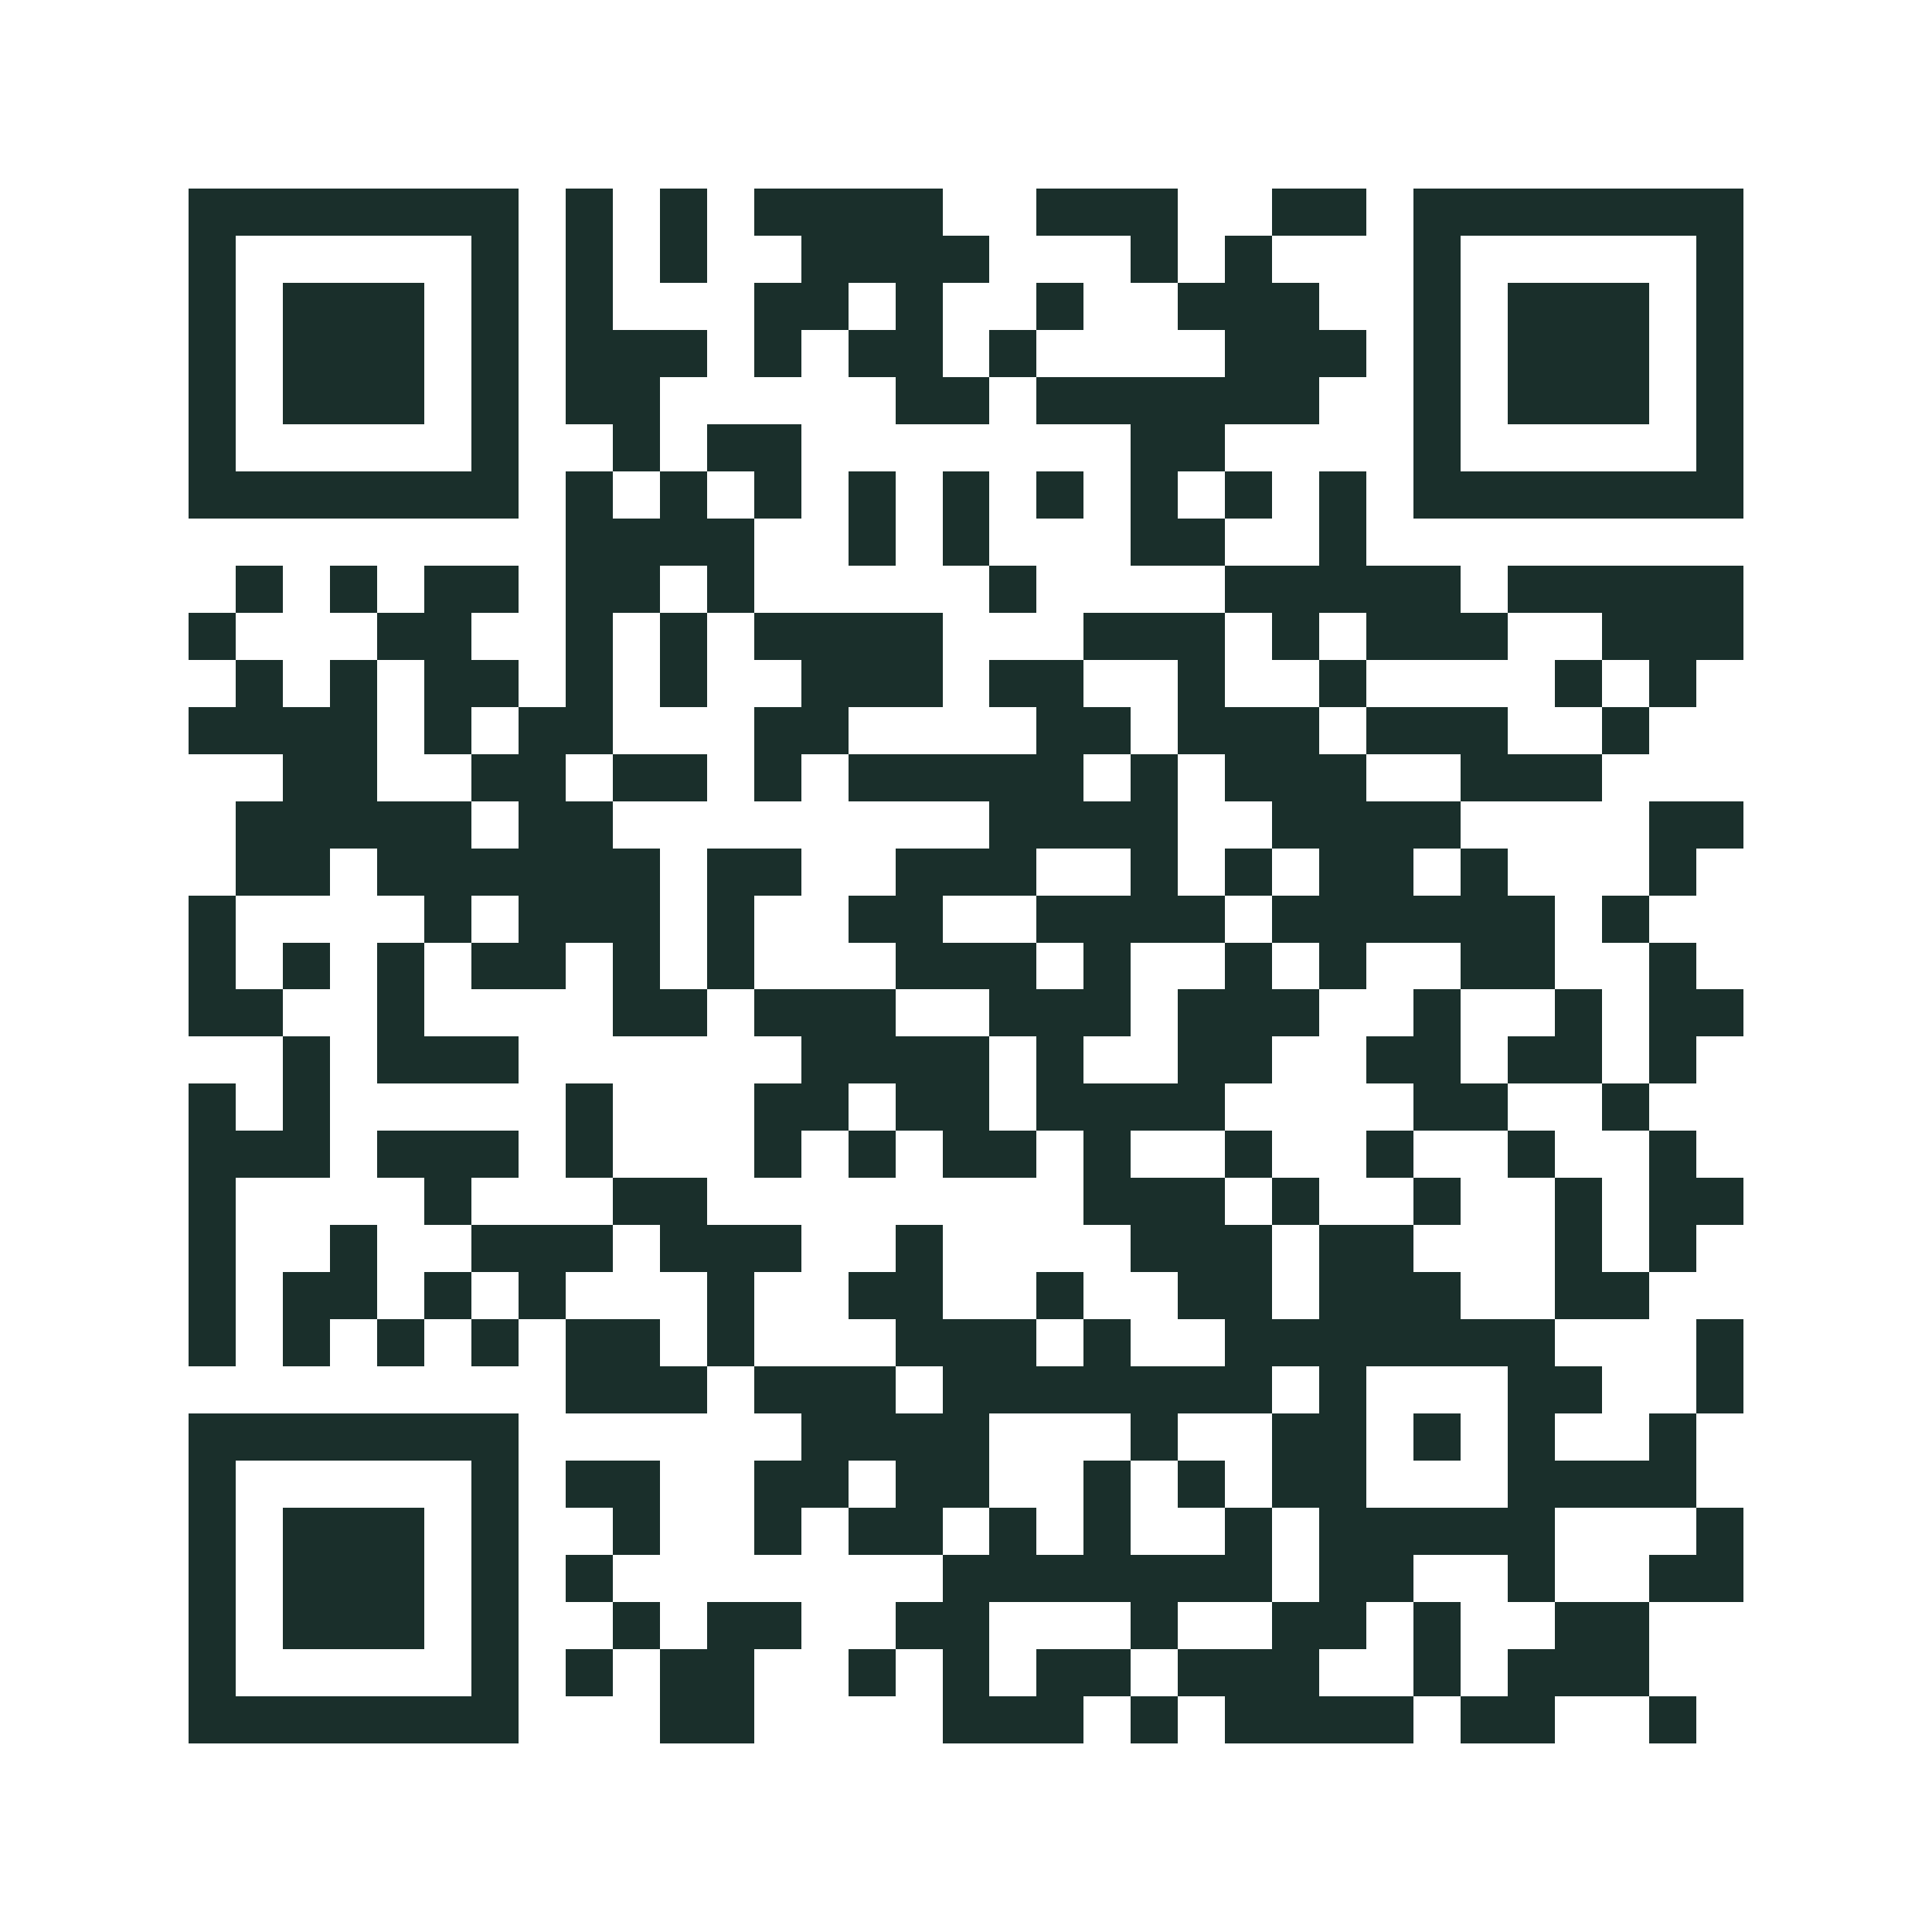
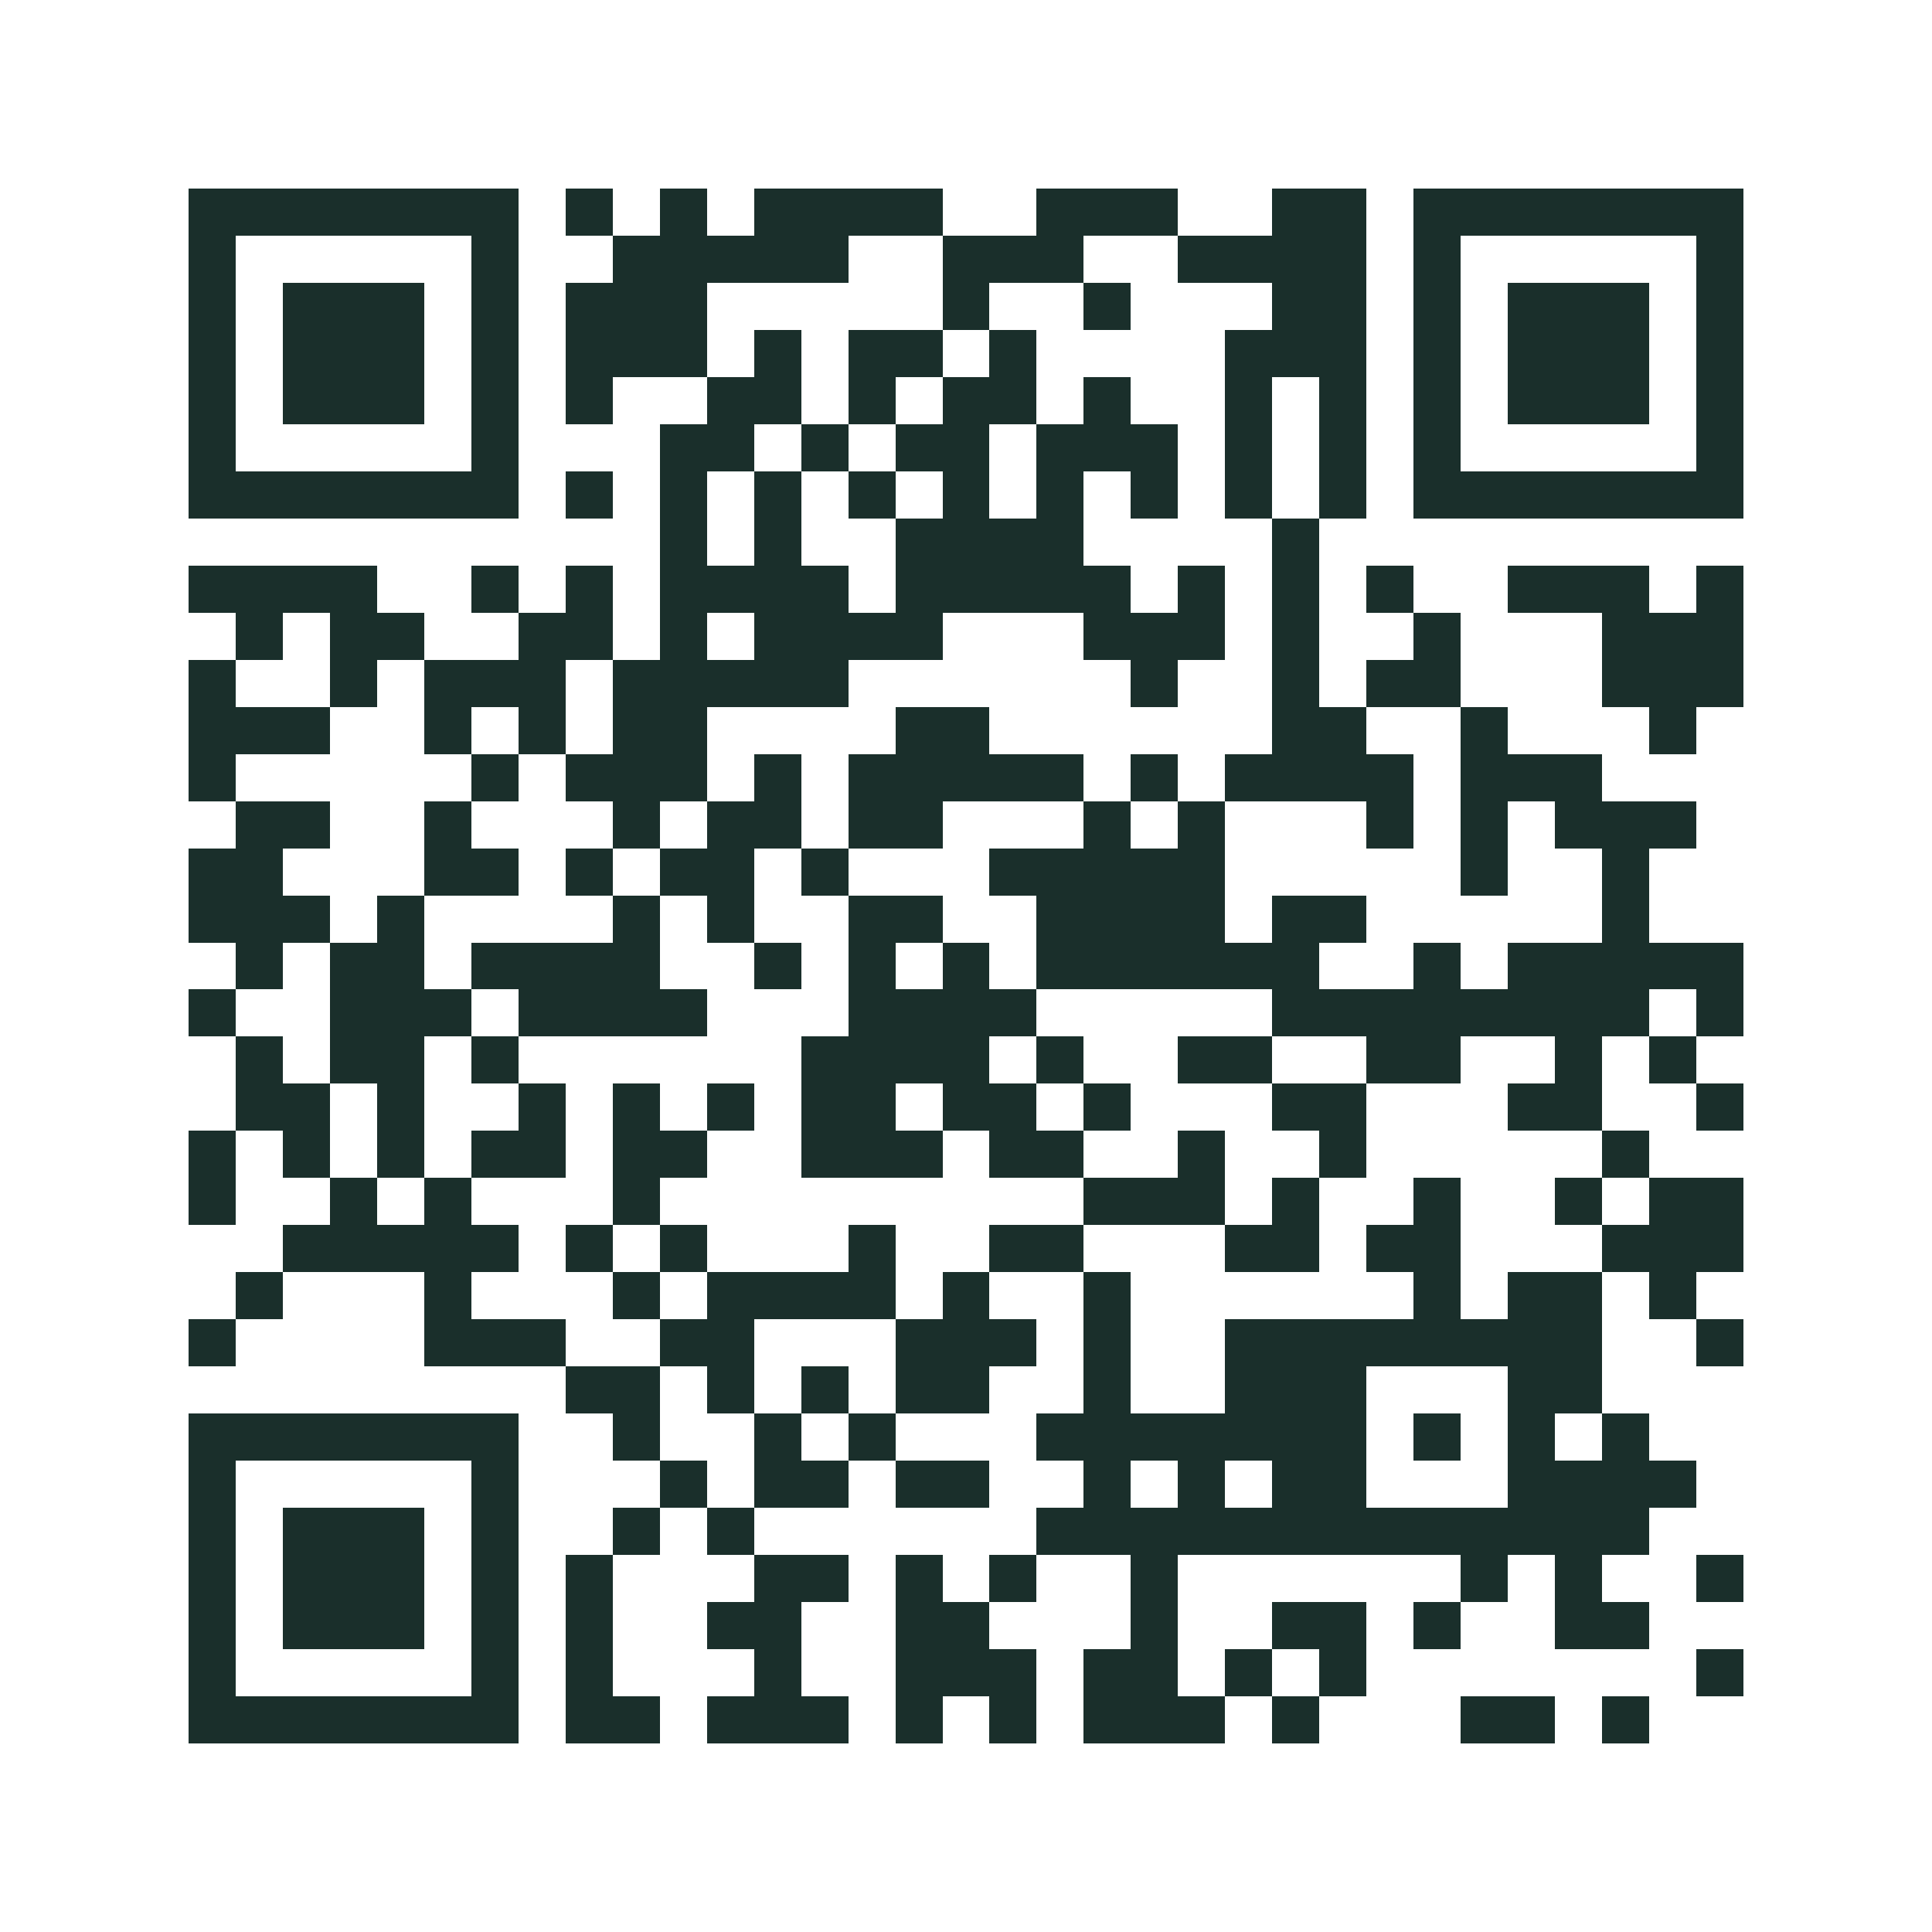
<svg xmlns="http://www.w3.org/2000/svg" viewBox="0 0 328 328" width="100%" height="100%" shape-rendering="crispEdges">
  <rect width="100%" height="100%" fill="#FFFFFF" />
-   <path d="M32,32h8v8h-8z M40,32h8v8h-8z M48,32h8v8h-8z M56,32h8v8h-8z M64,32h8v8h-8z M72,32h8v8h-8z M80,32h8v8h-8z M96,32h8v8h-8z M112,32h8v8h-8z M128,32h8v8h-8z M136,32h8v8h-8z M144,32h8v8h-8z M152,32h8v8h-8z M176,32h8v8h-8z M184,32h8v8h-8z M192,32h8v8h-8z M216,32h8v8h-8z M224,32h8v8h-8z M240,32h8v8h-8z M248,32h8v8h-8z M256,32h8v8h-8z M264,32h8v8h-8z M272,32h8v8h-8z M280,32h8v8h-8z M288,32h8v8h-8z M32,40h8v8h-8z M80,40h8v8h-8z M96,40h8v8h-8z M112,40h8v8h-8z M136,40h8v8h-8z M144,40h8v8h-8z M152,40h8v8h-8z M160,40h8v8h-8z M192,40h8v8h-8z M208,40h8v8h-8z M240,40h8v8h-8z M288,40h8v8h-8z M32,48h8v8h-8z M48,48h8v8h-8z M56,48h8v8h-8z M64,48h8v8h-8z M80,48h8v8h-8z M96,48h8v8h-8z M128,48h8v8h-8z M136,48h8v8h-8z M152,48h8v8h-8z M176,48h8v8h-8z M200,48h8v8h-8z M208,48h8v8h-8z M216,48h8v8h-8z M240,48h8v8h-8z M256,48h8v8h-8z M264,48h8v8h-8z M272,48h8v8h-8z M288,48h8v8h-8z M32,56h8v8h-8z M48,56h8v8h-8z M56,56h8v8h-8z M64,56h8v8h-8z M80,56h8v8h-8z M96,56h8v8h-8z M104,56h8v8h-8z M112,56h8v8h-8z M128,56h8v8h-8z M144,56h8v8h-8z M152,56h8v8h-8z M168,56h8v8h-8z M208,56h8v8h-8z M216,56h8v8h-8z M224,56h8v8h-8z M240,56h8v8h-8z M256,56h8v8h-8z M264,56h8v8h-8z M272,56h8v8h-8z M288,56h8v8h-8z M32,64h8v8h-8z M48,64h8v8h-8z M56,64h8v8h-8z M64,64h8v8h-8z M80,64h8v8h-8z M96,64h8v8h-8z M104,64h8v8h-8z M152,64h8v8h-8z M160,64h8v8h-8z M176,64h8v8h-8z M184,64h8v8h-8z M192,64h8v8h-8z M200,64h8v8h-8z M208,64h8v8h-8z M216,64h8v8h-8z M240,64h8v8h-8z M256,64h8v8h-8z M264,64h8v8h-8z M272,64h8v8h-8z M288,64h8v8h-8z M32,72h8v8h-8z M80,72h8v8h-8z M104,72h8v8h-8z M120,72h8v8h-8z M128,72h8v8h-8z M192,72h8v8h-8z M200,72h8v8h-8z M240,72h8v8h-8z M288,72h8v8h-8z M32,80h8v8h-8z M40,80h8v8h-8z M48,80h8v8h-8z M56,80h8v8h-8z M64,80h8v8h-8z M72,80h8v8h-8z M80,80h8v8h-8z M96,80h8v8h-8z M112,80h8v8h-8z M128,80h8v8h-8z M144,80h8v8h-8z M160,80h8v8h-8z M176,80h8v8h-8z M192,80h8v8h-8z M208,80h8v8h-8z M224,80h8v8h-8z M240,80h8v8h-8z M248,80h8v8h-8z M256,80h8v8h-8z M264,80h8v8h-8z M272,80h8v8h-8z M280,80h8v8h-8z M288,80h8v8h-8z M96,88h8v8h-8z M104,88h8v8h-8z M112,88h8v8h-8z M120,88h8v8h-8z M144,88h8v8h-8z M160,88h8v8h-8z M192,88h8v8h-8z M200,88h8v8h-8z M224,88h8v8h-8z M40,96h8v8h-8z M56,96h8v8h-8z M72,96h8v8h-8z M80,96h8v8h-8z M96,96h8v8h-8z M104,96h8v8h-8z M120,96h8v8h-8z M168,96h8v8h-8z M208,96h8v8h-8z M216,96h8v8h-8z M224,96h8v8h-8z M232,96h8v8h-8z M240,96h8v8h-8z M256,96h8v8h-8z M264,96h8v8h-8z M272,96h8v8h-8z M280,96h8v8h-8z M288,96h8v8h-8z M32,104h8v8h-8z M64,104h8v8h-8z M72,104h8v8h-8z M96,104h8v8h-8z M112,104h8v8h-8z M128,104h8v8h-8z M136,104h8v8h-8z M144,104h8v8h-8z M152,104h8v8h-8z M184,104h8v8h-8z M192,104h8v8h-8z M200,104h8v8h-8z M216,104h8v8h-8z M232,104h8v8h-8z M240,104h8v8h-8z M248,104h8v8h-8z M272,104h8v8h-8z M280,104h8v8h-8z M288,104h8v8h-8z M40,112h8v8h-8z M56,112h8v8h-8z M72,112h8v8h-8z M80,112h8v8h-8z M96,112h8v8h-8z M112,112h8v8h-8z M136,112h8v8h-8z M144,112h8v8h-8z M152,112h8v8h-8z M168,112h8v8h-8z M176,112h8v8h-8z M200,112h8v8h-8z M224,112h8v8h-8z M264,112h8v8h-8z M280,112h8v8h-8z M32,120h8v8h-8z M40,120h8v8h-8z M48,120h8v8h-8z M56,120h8v8h-8z M72,120h8v8h-8z M88,120h8v8h-8z M96,120h8v8h-8z M128,120h8v8h-8z M136,120h8v8h-8z M176,120h8v8h-8z M184,120h8v8h-8z M200,120h8v8h-8z M208,120h8v8h-8z M216,120h8v8h-8z M232,120h8v8h-8z M240,120h8v8h-8z M248,120h8v8h-8z M272,120h8v8h-8z M48,128h8v8h-8z M56,128h8v8h-8z M80,128h8v8h-8z M88,128h8v8h-8z M104,128h8v8h-8z M112,128h8v8h-8z M128,128h8v8h-8z M144,128h8v8h-8z M152,128h8v8h-8z M160,128h8v8h-8z M168,128h8v8h-8z M176,128h8v8h-8z M192,128h8v8h-8z M208,128h8v8h-8z M216,128h8v8h-8z M224,128h8v8h-8z M248,128h8v8h-8z M256,128h8v8h-8z M264,128h8v8h-8z M40,136h8v8h-8z M48,136h8v8h-8z M56,136h8v8h-8z M64,136h8v8h-8z M72,136h8v8h-8z M88,136h8v8h-8z M96,136h8v8h-8z M168,136h8v8h-8z M176,136h8v8h-8z M184,136h8v8h-8z M192,136h8v8h-8z M216,136h8v8h-8z M224,136h8v8h-8z M232,136h8v8h-8z M240,136h8v8h-8z M280,136h8v8h-8z M288,136h8v8h-8z M40,144h8v8h-8z M48,144h8v8h-8z M64,144h8v8h-8z M72,144h8v8h-8z M80,144h8v8h-8z M88,144h8v8h-8z M96,144h8v8h-8z M104,144h8v8h-8z M120,144h8v8h-8z M128,144h8v8h-8z M152,144h8v8h-8z M160,144h8v8h-8z M168,144h8v8h-8z M192,144h8v8h-8z M208,144h8v8h-8z M224,144h8v8h-8z M232,144h8v8h-8z M248,144h8v8h-8z M280,144h8v8h-8z M32,152h8v8h-8z M72,152h8v8h-8z M88,152h8v8h-8z M96,152h8v8h-8z M104,152h8v8h-8z M120,152h8v8h-8z M144,152h8v8h-8z M152,152h8v8h-8z M176,152h8v8h-8z M184,152h8v8h-8z M192,152h8v8h-8z M200,152h8v8h-8z M216,152h8v8h-8z M224,152h8v8h-8z M232,152h8v8h-8z M240,152h8v8h-8z M248,152h8v8h-8z M256,152h8v8h-8z M272,152h8v8h-8z M32,160h8v8h-8z M48,160h8v8h-8z M64,160h8v8h-8z M80,160h8v8h-8z M88,160h8v8h-8z M104,160h8v8h-8z M120,160h8v8h-8z M152,160h8v8h-8z M160,160h8v8h-8z M168,160h8v8h-8z M184,160h8v8h-8z M208,160h8v8h-8z M224,160h8v8h-8z M248,160h8v8h-8z M256,160h8v8h-8z M280,160h8v8h-8z M32,168h8v8h-8z M40,168h8v8h-8z M64,168h8v8h-8z M104,168h8v8h-8z M112,168h8v8h-8z M128,168h8v8h-8z M136,168h8v8h-8z M144,168h8v8h-8z M168,168h8v8h-8z M176,168h8v8h-8z M184,168h8v8h-8z M200,168h8v8h-8z M208,168h8v8h-8z M216,168h8v8h-8z M240,168h8v8h-8z M264,168h8v8h-8z M280,168h8v8h-8z M288,168h8v8h-8z M48,176h8v8h-8z M64,176h8v8h-8z M72,176h8v8h-8z M80,176h8v8h-8z M136,176h8v8h-8z M144,176h8v8h-8z M152,176h8v8h-8z M160,176h8v8h-8z M176,176h8v8h-8z M200,176h8v8h-8z M208,176h8v8h-8z M232,176h8v8h-8z M240,176h8v8h-8z M256,176h8v8h-8z M264,176h8v8h-8z M280,176h8v8h-8z M32,184h8v8h-8z M48,184h8v8h-8z M96,184h8v8h-8z M128,184h8v8h-8z M136,184h8v8h-8z M152,184h8v8h-8z M160,184h8v8h-8z M176,184h8v8h-8z M184,184h8v8h-8z M192,184h8v8h-8z M200,184h8v8h-8z M240,184h8v8h-8z M248,184h8v8h-8z M272,184h8v8h-8z M32,192h8v8h-8z M40,192h8v8h-8z M48,192h8v8h-8z M64,192h8v8h-8z M72,192h8v8h-8z M80,192h8v8h-8z M96,192h8v8h-8z M128,192h8v8h-8z M144,192h8v8h-8z M160,192h8v8h-8z M168,192h8v8h-8z M184,192h8v8h-8z M208,192h8v8h-8z M232,192h8v8h-8z M256,192h8v8h-8z M280,192h8v8h-8z M32,200h8v8h-8z M72,200h8v8h-8z M104,200h8v8h-8z M112,200h8v8h-8z M184,200h8v8h-8z M192,200h8v8h-8z M200,200h8v8h-8z M216,200h8v8h-8z M240,200h8v8h-8z M264,200h8v8h-8z M280,200h8v8h-8z M288,200h8v8h-8z M32,208h8v8h-8z M56,208h8v8h-8z M80,208h8v8h-8z M88,208h8v8h-8z M96,208h8v8h-8z M112,208h8v8h-8z M120,208h8v8h-8z M128,208h8v8h-8z M152,208h8v8h-8z M192,208h8v8h-8z M200,208h8v8h-8z M208,208h8v8h-8z M224,208h8v8h-8z M232,208h8v8h-8z M264,208h8v8h-8z M280,208h8v8h-8z M32,216h8v8h-8z M48,216h8v8h-8z M56,216h8v8h-8z M72,216h8v8h-8z M88,216h8v8h-8z M120,216h8v8h-8z M144,216h8v8h-8z M152,216h8v8h-8z M176,216h8v8h-8z M200,216h8v8h-8z M208,216h8v8h-8z M224,216h8v8h-8z M232,216h8v8h-8z M240,216h8v8h-8z M264,216h8v8h-8z M272,216h8v8h-8z M32,224h8v8h-8z M48,224h8v8h-8z M64,224h8v8h-8z M80,224h8v8h-8z M96,224h8v8h-8z M104,224h8v8h-8z M120,224h8v8h-8z M152,224h8v8h-8z M160,224h8v8h-8z M168,224h8v8h-8z M184,224h8v8h-8z M208,224h8v8h-8z M216,224h8v8h-8z M224,224h8v8h-8z M232,224h8v8h-8z M240,224h8v8h-8z M248,224h8v8h-8z M256,224h8v8h-8z M288,224h8v8h-8z M96,232h8v8h-8z M104,232h8v8h-8z M112,232h8v8h-8z M128,232h8v8h-8z M136,232h8v8h-8z M144,232h8v8h-8z M160,232h8v8h-8z M168,232h8v8h-8z M176,232h8v8h-8z M184,232h8v8h-8z M192,232h8v8h-8z M200,232h8v8h-8z M208,232h8v8h-8z M224,232h8v8h-8z M256,232h8v8h-8z M264,232h8v8h-8z M288,232h8v8h-8z M32,240h8v8h-8z M40,240h8v8h-8z M48,240h8v8h-8z M56,240h8v8h-8z M64,240h8v8h-8z M72,240h8v8h-8z M80,240h8v8h-8z M136,240h8v8h-8z M144,240h8v8h-8z M152,240h8v8h-8z M160,240h8v8h-8z M192,240h8v8h-8z M216,240h8v8h-8z M224,240h8v8h-8z M240,240h8v8h-8z M256,240h8v8h-8z M280,240h8v8h-8z M32,248h8v8h-8z M80,248h8v8h-8z M96,248h8v8h-8z M104,248h8v8h-8z M128,248h8v8h-8z M136,248h8v8h-8z M152,248h8v8h-8z M160,248h8v8h-8z M184,248h8v8h-8z M200,248h8v8h-8z M216,248h8v8h-8z M224,248h8v8h-8z M256,248h8v8h-8z M264,248h8v8h-8z M272,248h8v8h-8z M280,248h8v8h-8z M32,256h8v8h-8z M48,256h8v8h-8z M56,256h8v8h-8z M64,256h8v8h-8z M80,256h8v8h-8z M104,256h8v8h-8z M128,256h8v8h-8z M144,256h8v8h-8z M152,256h8v8h-8z M168,256h8v8h-8z M184,256h8v8h-8z M208,256h8v8h-8z M224,256h8v8h-8z M232,256h8v8h-8z M240,256h8v8h-8z M248,256h8v8h-8z M256,256h8v8h-8z M288,256h8v8h-8z M32,264h8v8h-8z M48,264h8v8h-8z M56,264h8v8h-8z M64,264h8v8h-8z M80,264h8v8h-8z M96,264h8v8h-8z M160,264h8v8h-8z M168,264h8v8h-8z M176,264h8v8h-8z M184,264h8v8h-8z M192,264h8v8h-8z M200,264h8v8h-8z M208,264h8v8h-8z M224,264h8v8h-8z M232,264h8v8h-8z M256,264h8v8h-8z M280,264h8v8h-8z M288,264h8v8h-8z M32,272h8v8h-8z M48,272h8v8h-8z M56,272h8v8h-8z M64,272h8v8h-8z M80,272h8v8h-8z M104,272h8v8h-8z M120,272h8v8h-8z M128,272h8v8h-8z M152,272h8v8h-8z M160,272h8v8h-8z M192,272h8v8h-8z M216,272h8v8h-8z M224,272h8v8h-8z M240,272h8v8h-8z M264,272h8v8h-8z M272,272h8v8h-8z M32,280h8v8h-8z M80,280h8v8h-8z M96,280h8v8h-8z M112,280h8v8h-8z M120,280h8v8h-8z M144,280h8v8h-8z M160,280h8v8h-8z M176,280h8v8h-8z M184,280h8v8h-8z M200,280h8v8h-8z M208,280h8v8h-8z M216,280h8v8h-8z M240,280h8v8h-8z M256,280h8v8h-8z M264,280h8v8h-8z M272,280h8v8h-8z M32,288h8v8h-8z M40,288h8v8h-8z M48,288h8v8h-8z M56,288h8v8h-8z M64,288h8v8h-8z M72,288h8v8h-8z M80,288h8v8h-8z M112,288h8v8h-8z M120,288h8v8h-8z M160,288h8v8h-8z M168,288h8v8h-8z M176,288h8v8h-8z M192,288h8v8h-8z M208,288h8v8h-8z M216,288h8v8h-8z M224,288h8v8h-8z M232,288h8v8h-8z M248,288h8v8h-8z M256,288h8v8h-8z M280,288h8v8h-8z" fill="#1A2F2B" />
+   <path d="M32,32h8v8h-8z M40,32h8v8h-8z M48,32h8v8h-8z M56,32h8v8h-8z M64,32h8v8h-8z M72,32h8v8h-8z M80,32h8v8h-8z M96,32h8v8h-8z M112,32h8v8h-8z M128,32h8v8h-8z M136,32h8v8h-8z M144,32h8v8h-8z M152,32h8v8h-8z M176,32h8v8h-8z M184,32h8v8h-8z M192,32h8v8h-8z M216,32h8v8h-8z M224,32h8v8h-8z M240,32h8v8h-8z M248,32h8v8h-8z M256,32h8v8h-8z M264,32h8v8h-8z M272,32h8v8h-8z M280,32h8v8h-8z M288,32h8v8h-8z M32,40h8v8h-8z M80,40h8v8h-8z M104,40h8v8h-8z M112,40h8v8h-8z M120,40h8v8h-8z M128,40h8v8h-8z M136,40h8v8h-8z M160,40h8v8h-8z M168,40h8v8h-8z M176,40h8v8h-8z M200,40h8v8h-8z M208,40h8v8h-8z M216,40h8v8h-8z M224,40h8v8h-8z M240,40h8v8h-8z M288,40h8v8h-8z M32,48h8v8h-8z M48,48h8v8h-8z M56,48h8v8h-8z M64,48h8v8h-8z M80,48h8v8h-8z M96,48h8v8h-8z M104,48h8v8h-8z M112,48h8v8h-8z M160,48h8v8h-8z M184,48h8v8h-8z M216,48h8v8h-8z M224,48h8v8h-8z M240,48h8v8h-8z M256,48h8v8h-8z M264,48h8v8h-8z M272,48h8v8h-8z M288,48h8v8h-8z M32,56h8v8h-8z M48,56h8v8h-8z M56,56h8v8h-8z M64,56h8v8h-8z M80,56h8v8h-8z M96,56h8v8h-8z M104,56h8v8h-8z M112,56h8v8h-8z M128,56h8v8h-8z M144,56h8v8h-8z M152,56h8v8h-8z M168,56h8v8h-8z M208,56h8v8h-8z M216,56h8v8h-8z M224,56h8v8h-8z M240,56h8v8h-8z M256,56h8v8h-8z M264,56h8v8h-8z M272,56h8v8h-8z M288,56h8v8h-8z M32,64h8v8h-8z M48,64h8v8h-8z M56,64h8v8h-8z M64,64h8v8h-8z M80,64h8v8h-8z M96,64h8v8h-8z M120,64h8v8h-8z M128,64h8v8h-8z M144,64h8v8h-8z M160,64h8v8h-8z M168,64h8v8h-8z M184,64h8v8h-8z M208,64h8v8h-8z M224,64h8v8h-8z M240,64h8v8h-8z M256,64h8v8h-8z M264,64h8v8h-8z M272,64h8v8h-8z M288,64h8v8h-8z M32,72h8v8h-8z M80,72h8v8h-8z M112,72h8v8h-8z M120,72h8v8h-8z M136,72h8v8h-8z M152,72h8v8h-8z M160,72h8v8h-8z M176,72h8v8h-8z M184,72h8v8h-8z M192,72h8v8h-8z M208,72h8v8h-8z M224,72h8v8h-8z M240,72h8v8h-8z M288,72h8v8h-8z M32,80h8v8h-8z M40,80h8v8h-8z M48,80h8v8h-8z M56,80h8v8h-8z M64,80h8v8h-8z M72,80h8v8h-8z M80,80h8v8h-8z M96,80h8v8h-8z M112,80h8v8h-8z M128,80h8v8h-8z M144,80h8v8h-8z M160,80h8v8h-8z M176,80h8v8h-8z M192,80h8v8h-8z M208,80h8v8h-8z M224,80h8v8h-8z M240,80h8v8h-8z M248,80h8v8h-8z M256,80h8v8h-8z M264,80h8v8h-8z M272,80h8v8h-8z M280,80h8v8h-8z M288,80h8v8h-8z M112,88h8v8h-8z M128,88h8v8h-8z M152,88h8v8h-8z M160,88h8v8h-8z M168,88h8v8h-8z M176,88h8v8h-8z M216,88h8v8h-8z M32,96h8v8h-8z M40,96h8v8h-8z M48,96h8v8h-8z M56,96h8v8h-8z M80,96h8v8h-8z M96,96h8v8h-8z M112,96h8v8h-8z M120,96h8v8h-8z M128,96h8v8h-8z M136,96h8v8h-8z M152,96h8v8h-8z M160,96h8v8h-8z M168,96h8v8h-8z M176,96h8v8h-8z M184,96h8v8h-8z M200,96h8v8h-8z M216,96h8v8h-8z M232,96h8v8h-8z M256,96h8v8h-8z M264,96h8v8h-8z M272,96h8v8h-8z M288,96h8v8h-8z M40,104h8v8h-8z M56,104h8v8h-8z M64,104h8v8h-8z M88,104h8v8h-8z M96,104h8v8h-8z M112,104h8v8h-8z M128,104h8v8h-8z M136,104h8v8h-8z M144,104h8v8h-8z M152,104h8v8h-8z M184,104h8v8h-8z M192,104h8v8h-8z M200,104h8v8h-8z M216,104h8v8h-8z M240,104h8v8h-8z M272,104h8v8h-8z M280,104h8v8h-8z M288,104h8v8h-8z M32,112h8v8h-8z M56,112h8v8h-8z M72,112h8v8h-8z M80,112h8v8h-8z M88,112h8v8h-8z M104,112h8v8h-8z M112,112h8v8h-8z M120,112h8v8h-8z M128,112h8v8h-8z M136,112h8v8h-8z M192,112h8v8h-8z M216,112h8v8h-8z M232,112h8v8h-8z M240,112h8v8h-8z M272,112h8v8h-8z M280,112h8v8h-8z M288,112h8v8h-8z M32,120h8v8h-8z M40,120h8v8h-8z M48,120h8v8h-8z M72,120h8v8h-8z M88,120h8v8h-8z M104,120h8v8h-8z M112,120h8v8h-8z M152,120h8v8h-8z M160,120h8v8h-8z M216,120h8v8h-8z M224,120h8v8h-8z M248,120h8v8h-8z M280,120h8v8h-8z M32,128h8v8h-8z M80,128h8v8h-8z M96,128h8v8h-8z M104,128h8v8h-8z M112,128h8v8h-8z M128,128h8v8h-8z M144,128h8v8h-8z M152,128h8v8h-8z M160,128h8v8h-8z M168,128h8v8h-8z M176,128h8v8h-8z M192,128h8v8h-8z M208,128h8v8h-8z M216,128h8v8h-8z M224,128h8v8h-8z M232,128h8v8h-8z M248,128h8v8h-8z M256,128h8v8h-8z M264,128h8v8h-8z M40,136h8v8h-8z M48,136h8v8h-8z M72,136h8v8h-8z M104,136h8v8h-8z M120,136h8v8h-8z M128,136h8v8h-8z M144,136h8v8h-8z M152,136h8v8h-8z M184,136h8v8h-8z M200,136h8v8h-8z M232,136h8v8h-8z M248,136h8v8h-8z M264,136h8v8h-8z M272,136h8v8h-8z M280,136h8v8h-8z M32,144h8v8h-8z M40,144h8v8h-8z M72,144h8v8h-8z M80,144h8v8h-8z M96,144h8v8h-8z M112,144h8v8h-8z M120,144h8v8h-8z M136,144h8v8h-8z M168,144h8v8h-8z M176,144h8v8h-8z M184,144h8v8h-8z M192,144h8v8h-8z M200,144h8v8h-8z M248,144h8v8h-8z M272,144h8v8h-8z M32,152h8v8h-8z M40,152h8v8h-8z M48,152h8v8h-8z M64,152h8v8h-8z M104,152h8v8h-8z M120,152h8v8h-8z M144,152h8v8h-8z M152,152h8v8h-8z M176,152h8v8h-8z M184,152h8v8h-8z M192,152h8v8h-8z M200,152h8v8h-8z M216,152h8v8h-8z M224,152h8v8h-8z M272,152h8v8h-8z M40,160h8v8h-8z M56,160h8v8h-8z M64,160h8v8h-8z M80,160h8v8h-8z M88,160h8v8h-8z M96,160h8v8h-8z M104,160h8v8h-8z M128,160h8v8h-8z M144,160h8v8h-8z M160,160h8v8h-8z M176,160h8v8h-8z M184,160h8v8h-8z M192,160h8v8h-8z M200,160h8v8h-8z M208,160h8v8h-8z M216,160h8v8h-8z M240,160h8v8h-8z M256,160h8v8h-8z M264,160h8v8h-8z M272,160h8v8h-8z M280,160h8v8h-8z M288,160h8v8h-8z M32,168h8v8h-8z M56,168h8v8h-8z M64,168h8v8h-8z M72,168h8v8h-8z M88,168h8v8h-8z M96,168h8v8h-8z M104,168h8v8h-8z M112,168h8v8h-8z M144,168h8v8h-8z M152,168h8v8h-8z M160,168h8v8h-8z M168,168h8v8h-8z M216,168h8v8h-8z M224,168h8v8h-8z M232,168h8v8h-8z M240,168h8v8h-8z M248,168h8v8h-8z M256,168h8v8h-8z M264,168h8v8h-8z M272,168h8v8h-8z M288,168h8v8h-8z M40,176h8v8h-8z M56,176h8v8h-8z M64,176h8v8h-8z M80,176h8v8h-8z M136,176h8v8h-8z M144,176h8v8h-8z M152,176h8v8h-8z M160,176h8v8h-8z M176,176h8v8h-8z M200,176h8v8h-8z M208,176h8v8h-8z M232,176h8v8h-8z M240,176h8v8h-8z M264,176h8v8h-8z M280,176h8v8h-8z M40,184h8v8h-8z M48,184h8v8h-8z M64,184h8v8h-8z M88,184h8v8h-8z M104,184h8v8h-8z M120,184h8v8h-8z M136,184h8v8h-8z M144,184h8v8h-8z M160,184h8v8h-8z M168,184h8v8h-8z M184,184h8v8h-8z M216,184h8v8h-8z M224,184h8v8h-8z M256,184h8v8h-8z M264,184h8v8h-8z M288,184h8v8h-8z M32,192h8v8h-8z M48,192h8v8h-8z M64,192h8v8h-8z M80,192h8v8h-8z M88,192h8v8h-8z M104,192h8v8h-8z M112,192h8v8h-8z M136,192h8v8h-8z M144,192h8v8h-8z M152,192h8v8h-8z M168,192h8v8h-8z M176,192h8v8h-8z M200,192h8v8h-8z M224,192h8v8h-8z M272,192h8v8h-8z M32,200h8v8h-8z M56,200h8v8h-8z M72,200h8v8h-8z M104,200h8v8h-8z M184,200h8v8h-8z M192,200h8v8h-8z M200,200h8v8h-8z M216,200h8v8h-8z M240,200h8v8h-8z M264,200h8v8h-8z M280,200h8v8h-8z M288,200h8v8h-8z M48,208h8v8h-8z M56,208h8v8h-8z M64,208h8v8h-8z M72,208h8v8h-8z M80,208h8v8h-8z M96,208h8v8h-8z M112,208h8v8h-8z M144,208h8v8h-8z M168,208h8v8h-8z M176,208h8v8h-8z M208,208h8v8h-8z M216,208h8v8h-8z M232,208h8v8h-8z M240,208h8v8h-8z M272,208h8v8h-8z M280,208h8v8h-8z M288,208h8v8h-8z M40,216h8v8h-8z M72,216h8v8h-8z M104,216h8v8h-8z M120,216h8v8h-8z M128,216h8v8h-8z M136,216h8v8h-8z M144,216h8v8h-8z M160,216h8v8h-8z M184,216h8v8h-8z M240,216h8v8h-8z M256,216h8v8h-8z M264,216h8v8h-8z M280,216h8v8h-8z M32,224h8v8h-8z M72,224h8v8h-8z M80,224h8v8h-8z M88,224h8v8h-8z M112,224h8v8h-8z M120,224h8v8h-8z M152,224h8v8h-8z M160,224h8v8h-8z M168,224h8v8h-8z M184,224h8v8h-8z M208,224h8v8h-8z M216,224h8v8h-8z M224,224h8v8h-8z M232,224h8v8h-8z M240,224h8v8h-8z M248,224h8v8h-8z M256,224h8v8h-8z M264,224h8v8h-8z M288,224h8v8h-8z M96,232h8v8h-8z M104,232h8v8h-8z M120,232h8v8h-8z M136,232h8v8h-8z M152,232h8v8h-8z M160,232h8v8h-8z M184,232h8v8h-8z M208,232h8v8h-8z M216,232h8v8h-8z M224,232h8v8h-8z M256,232h8v8h-8z M264,232h8v8h-8z M32,240h8v8h-8z M40,240h8v8h-8z M48,240h8v8h-8z M56,240h8v8h-8z M64,240h8v8h-8z M72,240h8v8h-8z M80,240h8v8h-8z M104,240h8v8h-8z M128,240h8v8h-8z M144,240h8v8h-8z M176,240h8v8h-8z M184,240h8v8h-8z M192,240h8v8h-8z M200,240h8v8h-8z M208,240h8v8h-8z M216,240h8v8h-8z M224,240h8v8h-8z M240,240h8v8h-8z M256,240h8v8h-8z M272,240h8v8h-8z M32,248h8v8h-8z M80,248h8v8h-8z M112,248h8v8h-8z M128,248h8v8h-8z M136,248h8v8h-8z M152,248h8v8h-8z M160,248h8v8h-8z M184,248h8v8h-8z M200,248h8v8h-8z M216,248h8v8h-8z M224,248h8v8h-8z M256,248h8v8h-8z M264,248h8v8h-8z M272,248h8v8h-8z M280,248h8v8h-8z M32,256h8v8h-8z M48,256h8v8h-8z M56,256h8v8h-8z M64,256h8v8h-8z M80,256h8v8h-8z M104,256h8v8h-8z M120,256h8v8h-8z M176,256h8v8h-8z M184,256h8v8h-8z M192,256h8v8h-8z M200,256h8v8h-8z M208,256h8v8h-8z M216,256h8v8h-8z M224,256h8v8h-8z M232,256h8v8h-8z M240,256h8v8h-8z M248,256h8v8h-8z M256,256h8v8h-8z M264,256h8v8h-8z M272,256h8v8h-8z M32,264h8v8h-8z M48,264h8v8h-8z M56,264h8v8h-8z M64,264h8v8h-8z M80,264h8v8h-8z M96,264h8v8h-8z M128,264h8v8h-8z M136,264h8v8h-8z M152,264h8v8h-8z M168,264h8v8h-8z M192,264h8v8h-8z M248,264h8v8h-8z M264,264h8v8h-8z M288,264h8v8h-8z M32,272h8v8h-8z M48,272h8v8h-8z M56,272h8v8h-8z M64,272h8v8h-8z M80,272h8v8h-8z M96,272h8v8h-8z M120,272h8v8h-8z M128,272h8v8h-8z M152,272h8v8h-8z M160,272h8v8h-8z M192,272h8v8h-8z M216,272h8v8h-8z M224,272h8v8h-8z M240,272h8v8h-8z M264,272h8v8h-8z M272,272h8v8h-8z M32,280h8v8h-8z M80,280h8v8h-8z M96,280h8v8h-8z M128,280h8v8h-8z M152,280h8v8h-8z M160,280h8v8h-8z M168,280h8v8h-8z M184,280h8v8h-8z M192,280h8v8h-8z M208,280h8v8h-8z M224,280h8v8h-8z M288,280h8v8h-8z M32,288h8v8h-8z M40,288h8v8h-8z M48,288h8v8h-8z M56,288h8v8h-8z M64,288h8v8h-8z M72,288h8v8h-8z M80,288h8v8h-8z M96,288h8v8h-8z M104,288h8v8h-8z M120,288h8v8h-8z M128,288h8v8h-8z M136,288h8v8h-8z M152,288h8v8h-8z M168,288h8v8h-8z M184,288h8v8h-8z M192,288h8v8h-8z M200,288h8v8h-8z M216,288h8v8h-8z M248,288h8v8h-8z M256,288h8v8h-8z M272,288h8v8h-8z" fill="#1A2F2B" />
</svg>
